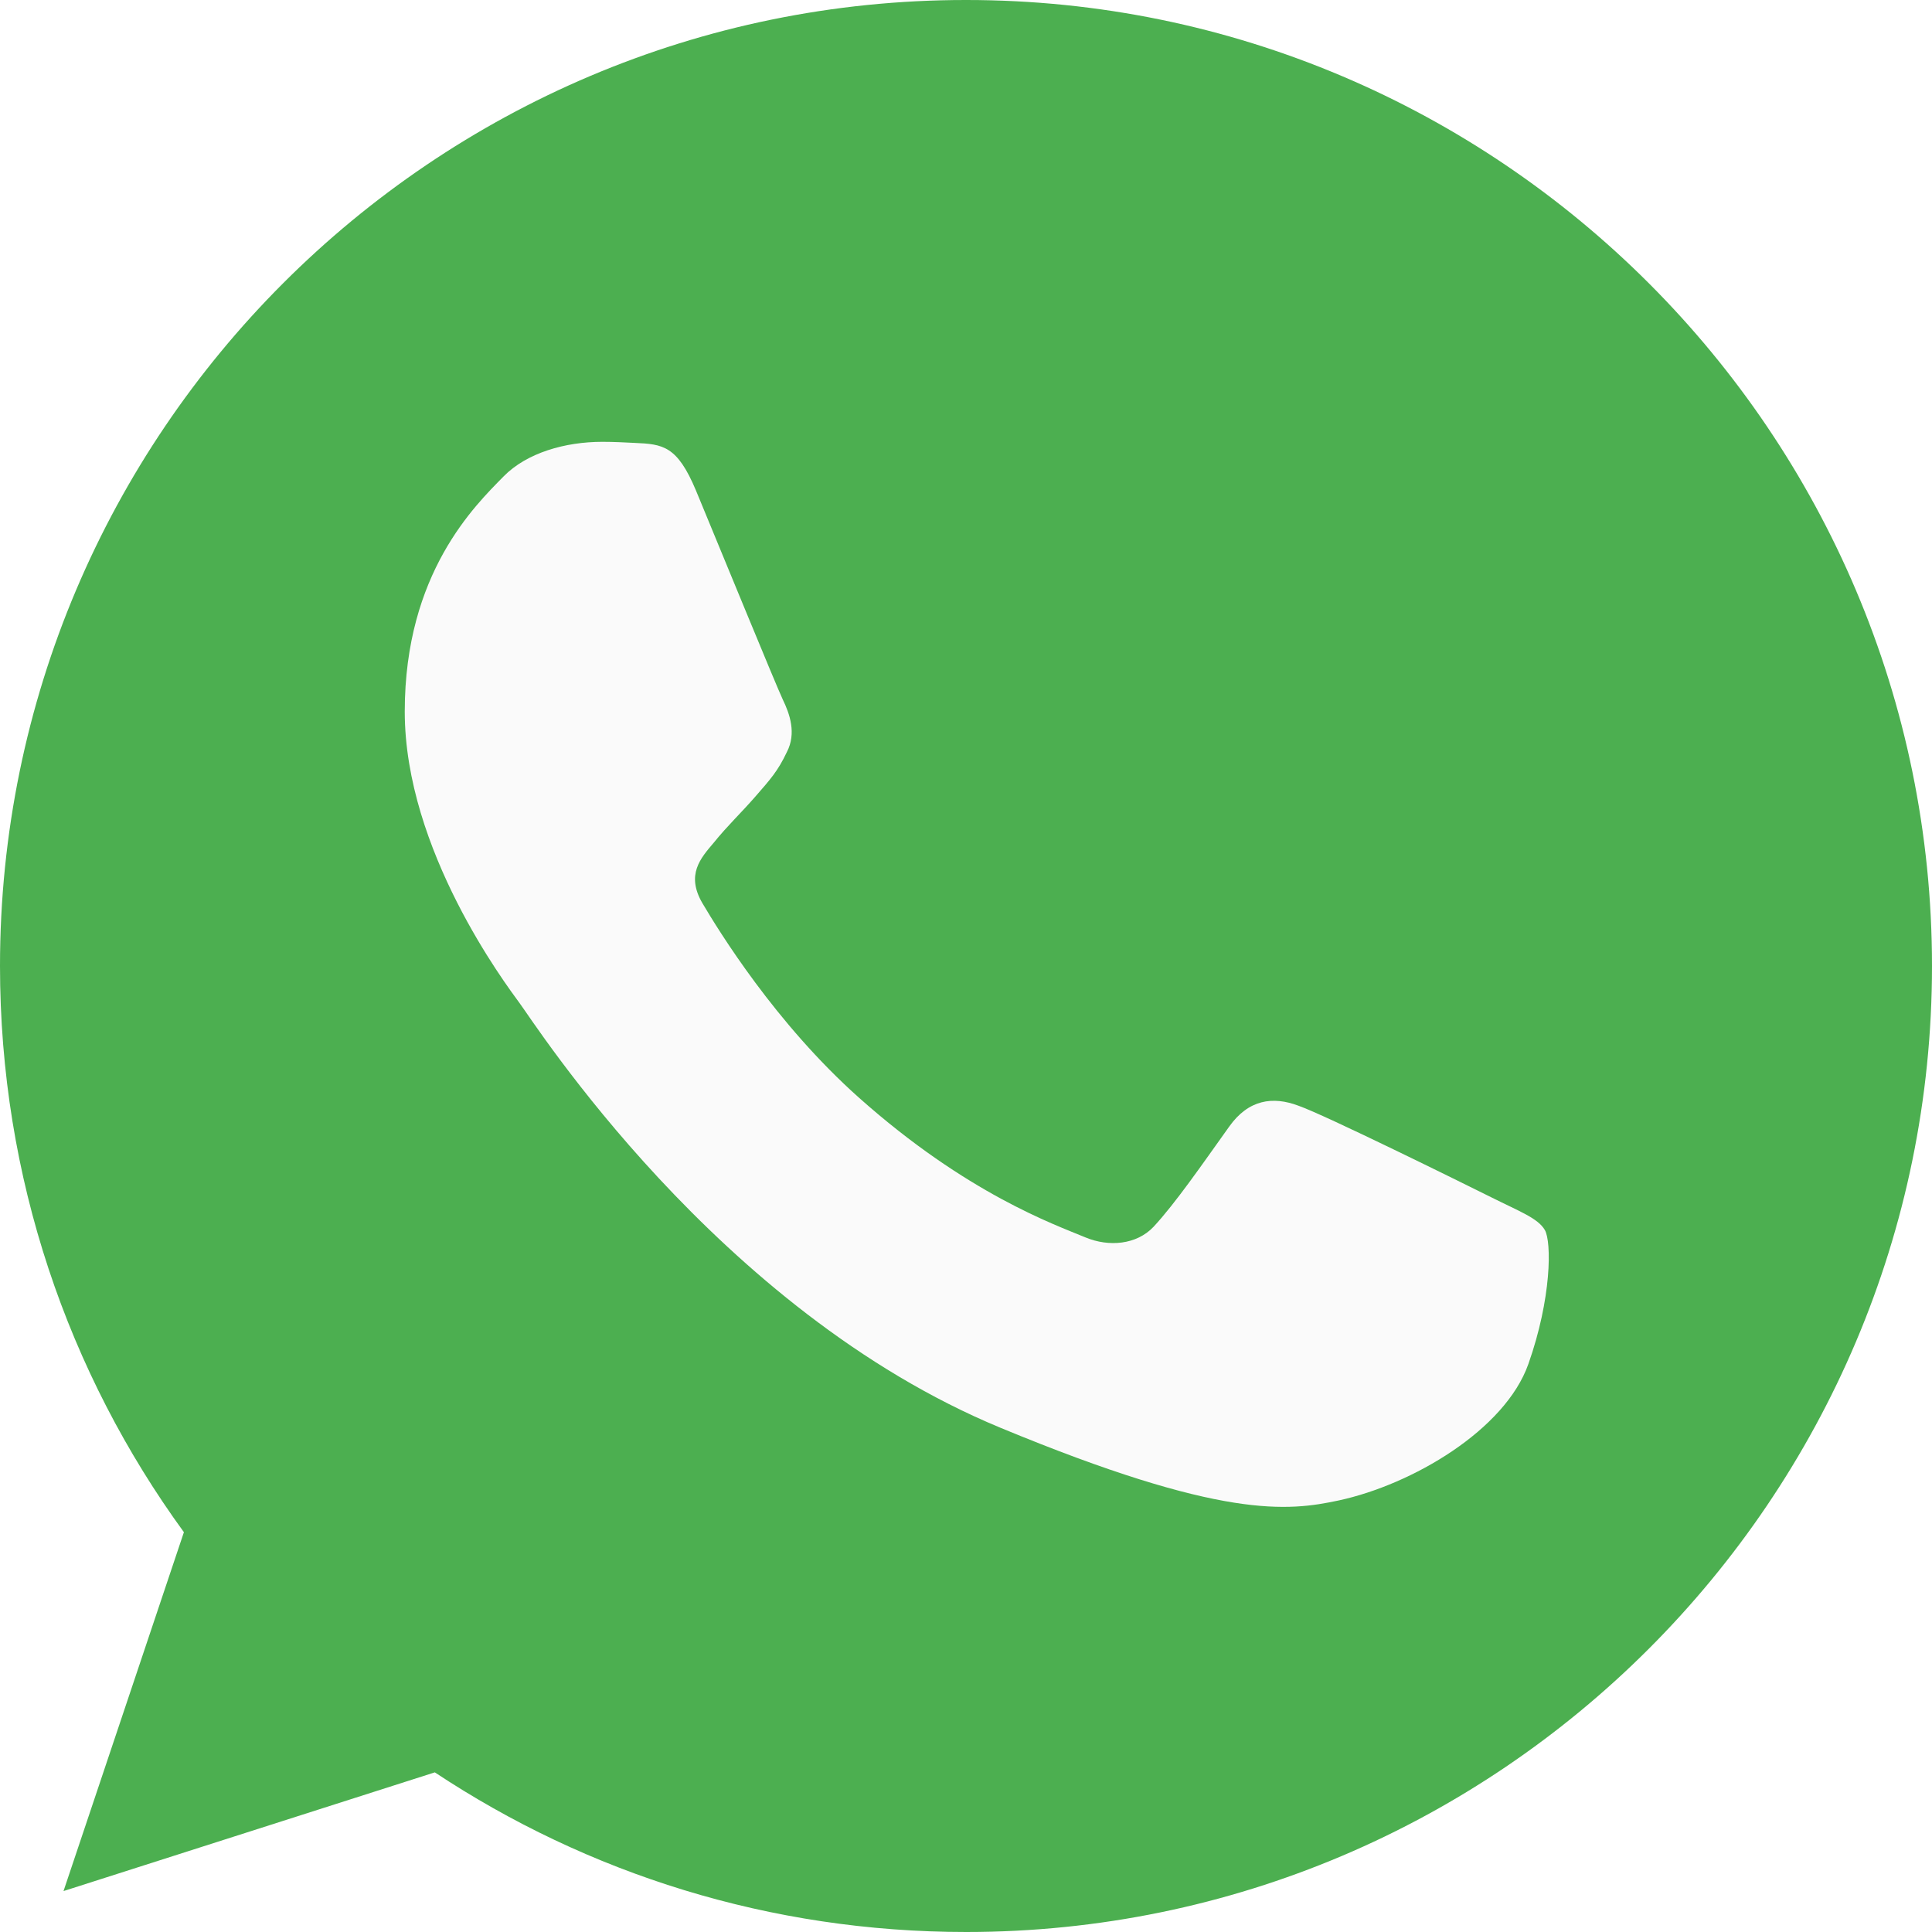
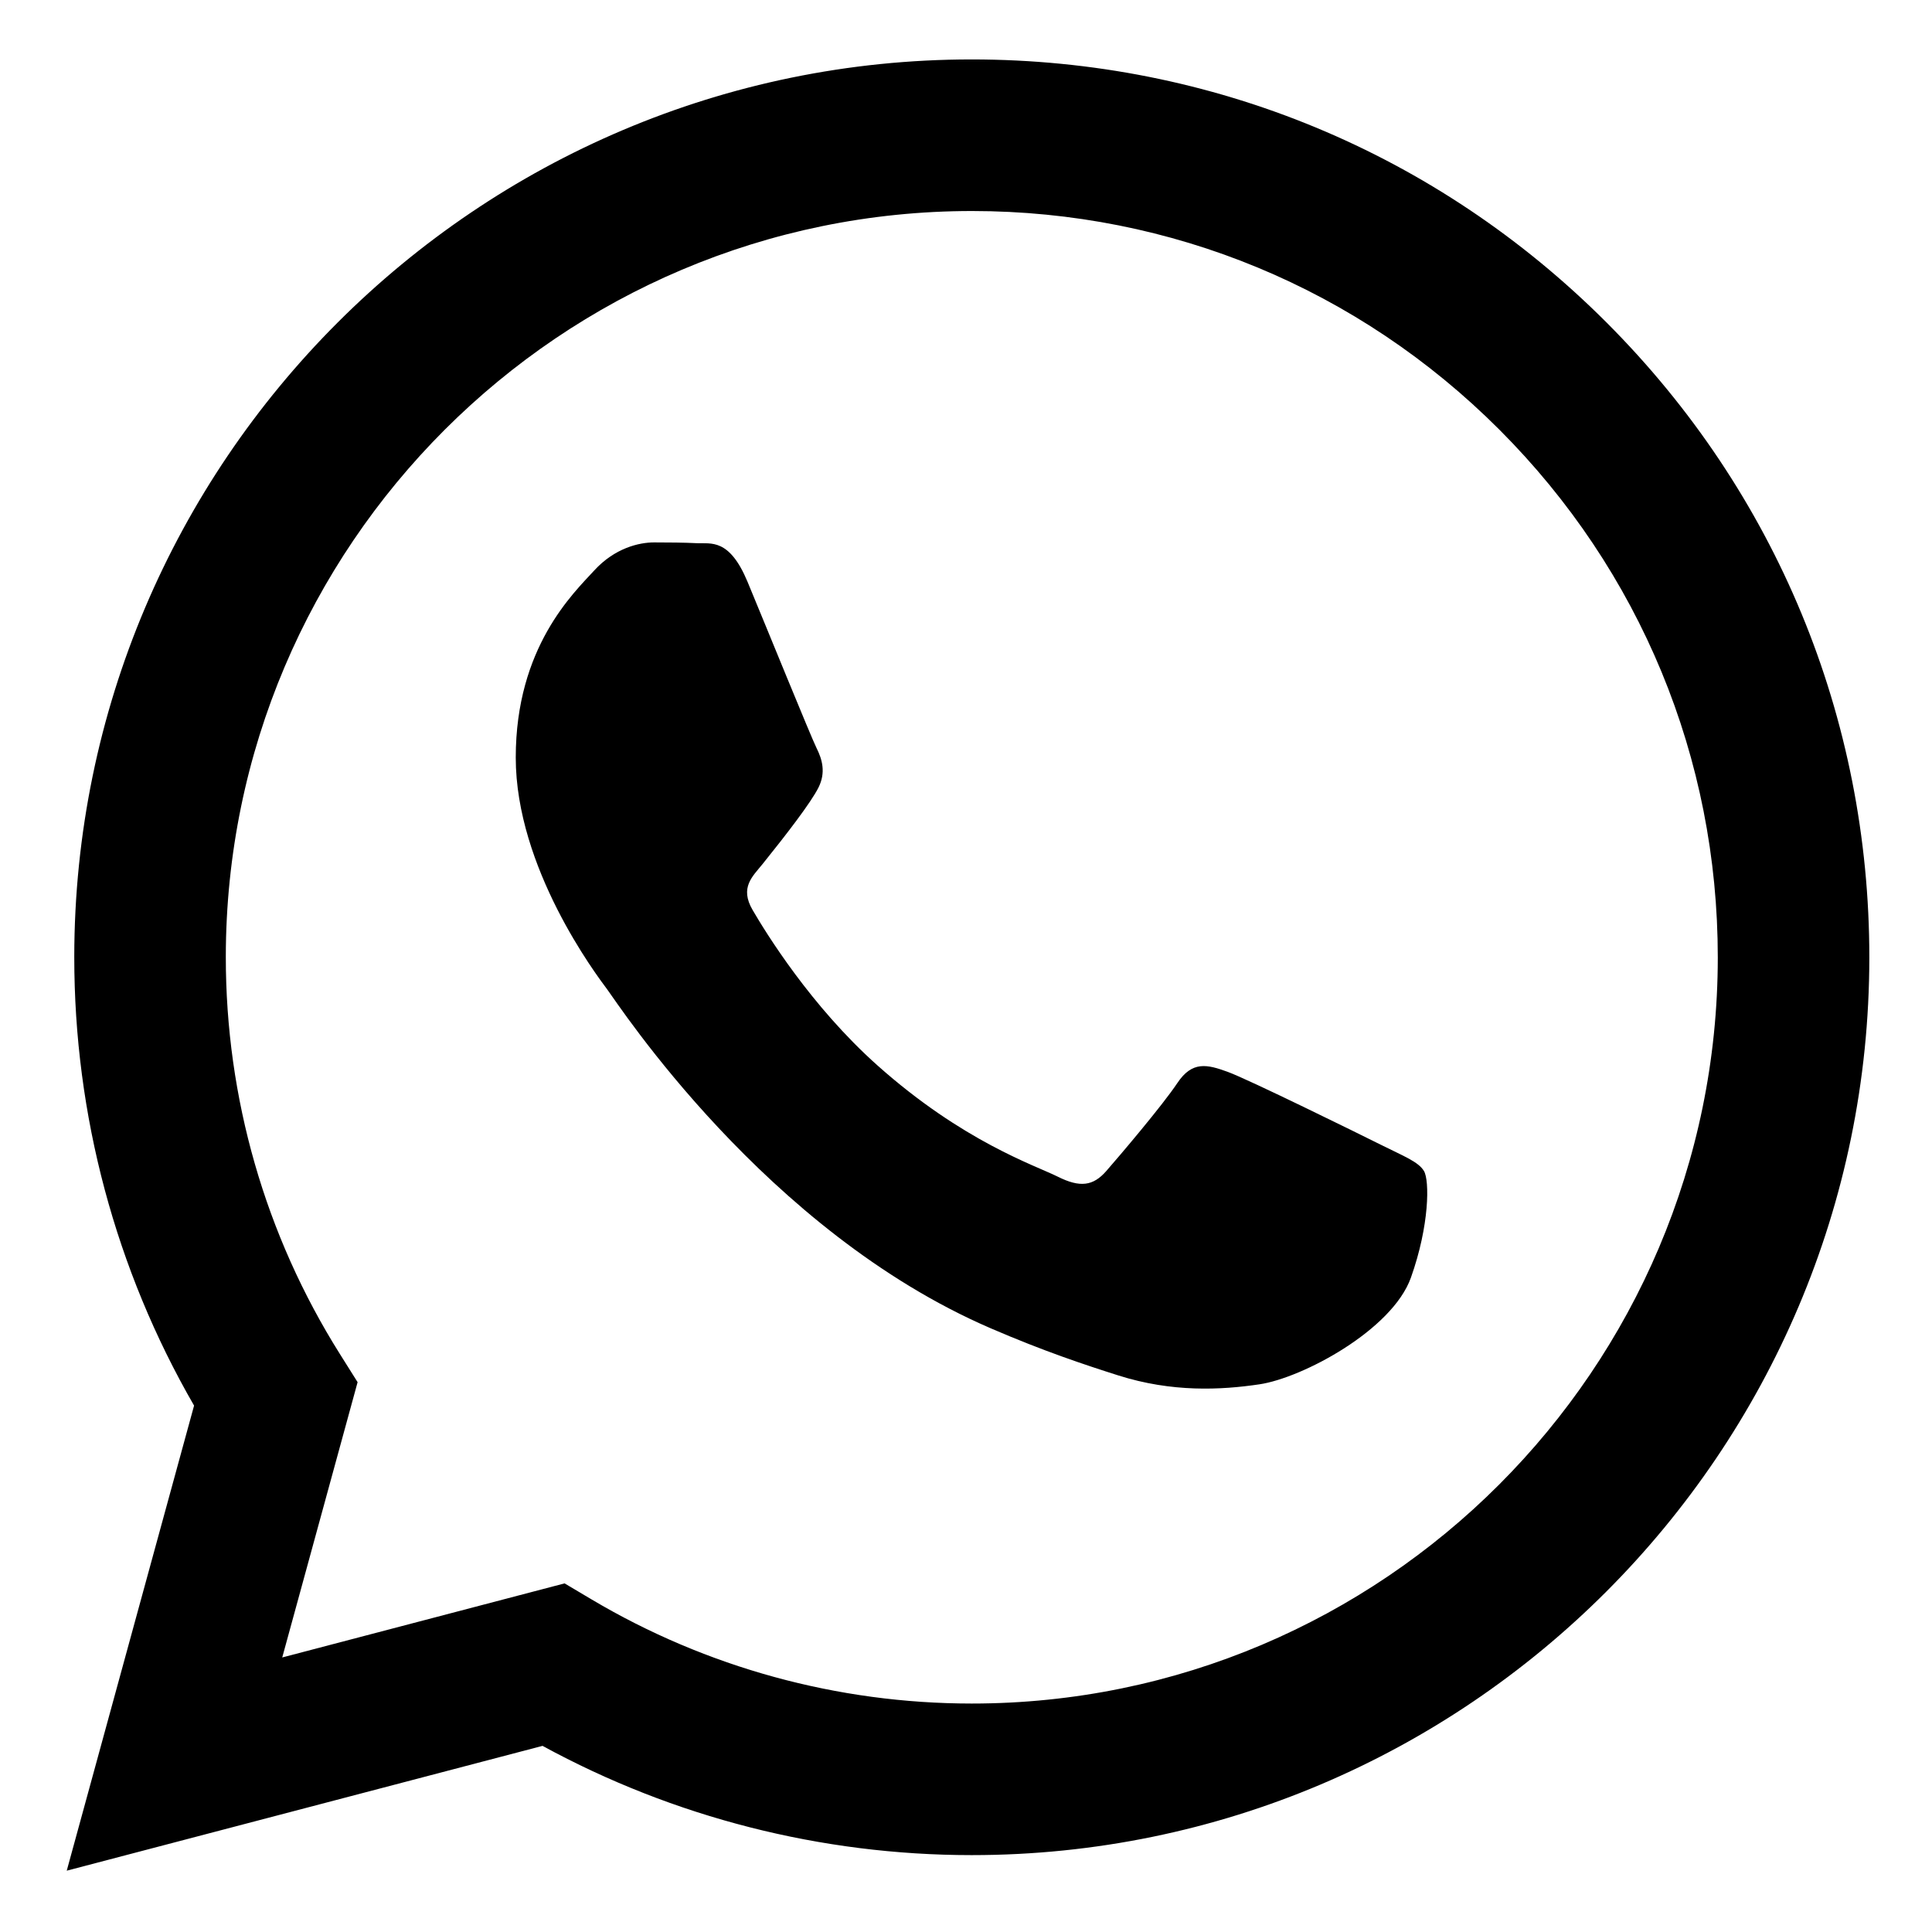
- <svg xmlns="http://www.w3.org/2000/svg" version="1.1" id="Capa_1" x="0px" y="0px" viewBox="0 0 512 512" style="enable-background:new 0 0 512 512;" xml:space="preserve">
-   <path style="fill:#4CAF50;" d="M256.064,0h-0.128l0,0C114.784,0,0,114.816,0,256c0,56,18.048,107.904,48.736,150.048l-31.904,95.104  l98.4-31.456C155.712,496.512,204,512,256.064,512C397.216,512,512,397.152,512,256S397.216,0,256.064,0z" />
-   <path style="fill:#FAFAFA;" d="M405.024,361.504c-6.176,17.44-30.688,31.904-50.24,36.128c-13.376,2.848-30.848,5.12-89.664-19.264  C189.888,347.2,141.44,270.752,137.664,265.792c-3.616-4.96-30.4-40.48-30.4-77.216s18.656-54.624,26.176-62.304  c6.176-6.304,16.384-9.184,26.176-9.184c3.168,0,6.016,0.16,8.576,0.288c7.52,0.32,11.296,0.768,16.256,12.64  c6.176,14.88,21.216,51.616,23.008,55.392c1.824,3.776,3.648,8.896,1.088,13.856c-2.4,5.12-4.512,7.392-8.288,11.744  c-3.776,4.352-7.36,7.68-11.136,12.352c-3.456,4.064-7.36,8.416-3.008,15.936c4.352,7.36,19.392,31.904,41.536,51.616  c28.576,25.44,51.744,33.568,60.032,37.024c6.176,2.56,13.536,1.952,18.048-2.848c5.728-6.176,12.8-16.416,20-26.496  c5.12-7.232,11.584-8.128,18.368-5.568c6.912,2.4,43.488,20.48,51.008,24.224c7.52,3.776,12.48,5.568,14.304,8.736  C411.2,329.152,411.2,344.032,405.024,361.504z" />
-   <g>
- </g>
-   <g>
- </g>
-   <g>
- </g>
-   <g>
- </g>
-   <g>
- </g>
-   <g>
- </g>
-   <g>
- </g>
-   <g>
- </g>
-   <g>
- </g>
-   <g>
- </g>
-   <g>
- </g>
-   <g>
- </g>
-   <g>
- </g>
-   <g>
- </g>
-   <g>
- </g>
+ <svg xmlns="http://www.w3.org/2000/svg" height="682pt" viewBox="-23 -21 682 682.667" width="682pt">
+   <path d="m544.387 93.008c-59.875-59.945-139.504-92.973-224.336-93.008-174.805 0-317.07 142.262-317.141 317.113-.023 55.895 14.578 110.457 42.332 158.551l-44.992 164.336 168.121-44.102c46.324 25.27 98.477 38.586 151.551 38.602h.133c174.785 0 317.066-142.273 317.133-317.133.035-84.742-32.922-164.418-92.801-224.359zm-224.336 487.934h-.109c-47.297-.02-93.684-12.73-134.16-36.742l-9.621-5.715-99.766 26.172 26.629-97.27-6.27-9.973c-26.387-41.969-40.32-90.477-40.297-140.281.055-145.332 118.305-263.57 263.699-263.57 70.406.023 136.59 27.477 186.355 77.301s77.156 116.051 77.133 186.484c-.062 145.344-118.305 263.594-263.594 263.594zm144.586-197.418c-7.922-3.969-46.883-23.133-54.148-25.781-7.258-2.645-12.547-3.961-17.824 3.969-5.285 7.93-20.469 25.781-25.094 31.066-4.625 5.289-9.242 5.953-17.168 1.984-7.926-3.965-33.457-12.336-63.727-39.332-23.555-21.012-39.457-46.961-44.082-54.891-4.617-7.938-.039-11.812 3.477-16.172 8.578-10.652 17.168-21.82 19.809-27.105 2.645-5.289 1.32-9.918-.664-13.883-1.977-3.965-17.824-42.969-24.426-58.84-6.438-15.445-12.965-13.359-17.832-13.602-4.617-.23-9.902-.277-15.188-.277-5.281 0-13.867 1.98-21.133 9.918-7.262 7.934-27.73 27.102-27.73 66.105s28.395 76.684 32.355 81.973c3.961 5.289 55.879 85.328 135.367 119.648 18.906 8.172 33.664 13.043 45.176 16.695 18.984 6.031 36.254 5.18 49.91 3.141 15.227-2.277 46.879-19.172 53.488-37.68 6.602-18.512 6.602-34.375 4.617-37.684-1.977-3.305-7.262-5.285-15.184-9.254zm0 0" fill-rule="evenodd" />
</svg>
